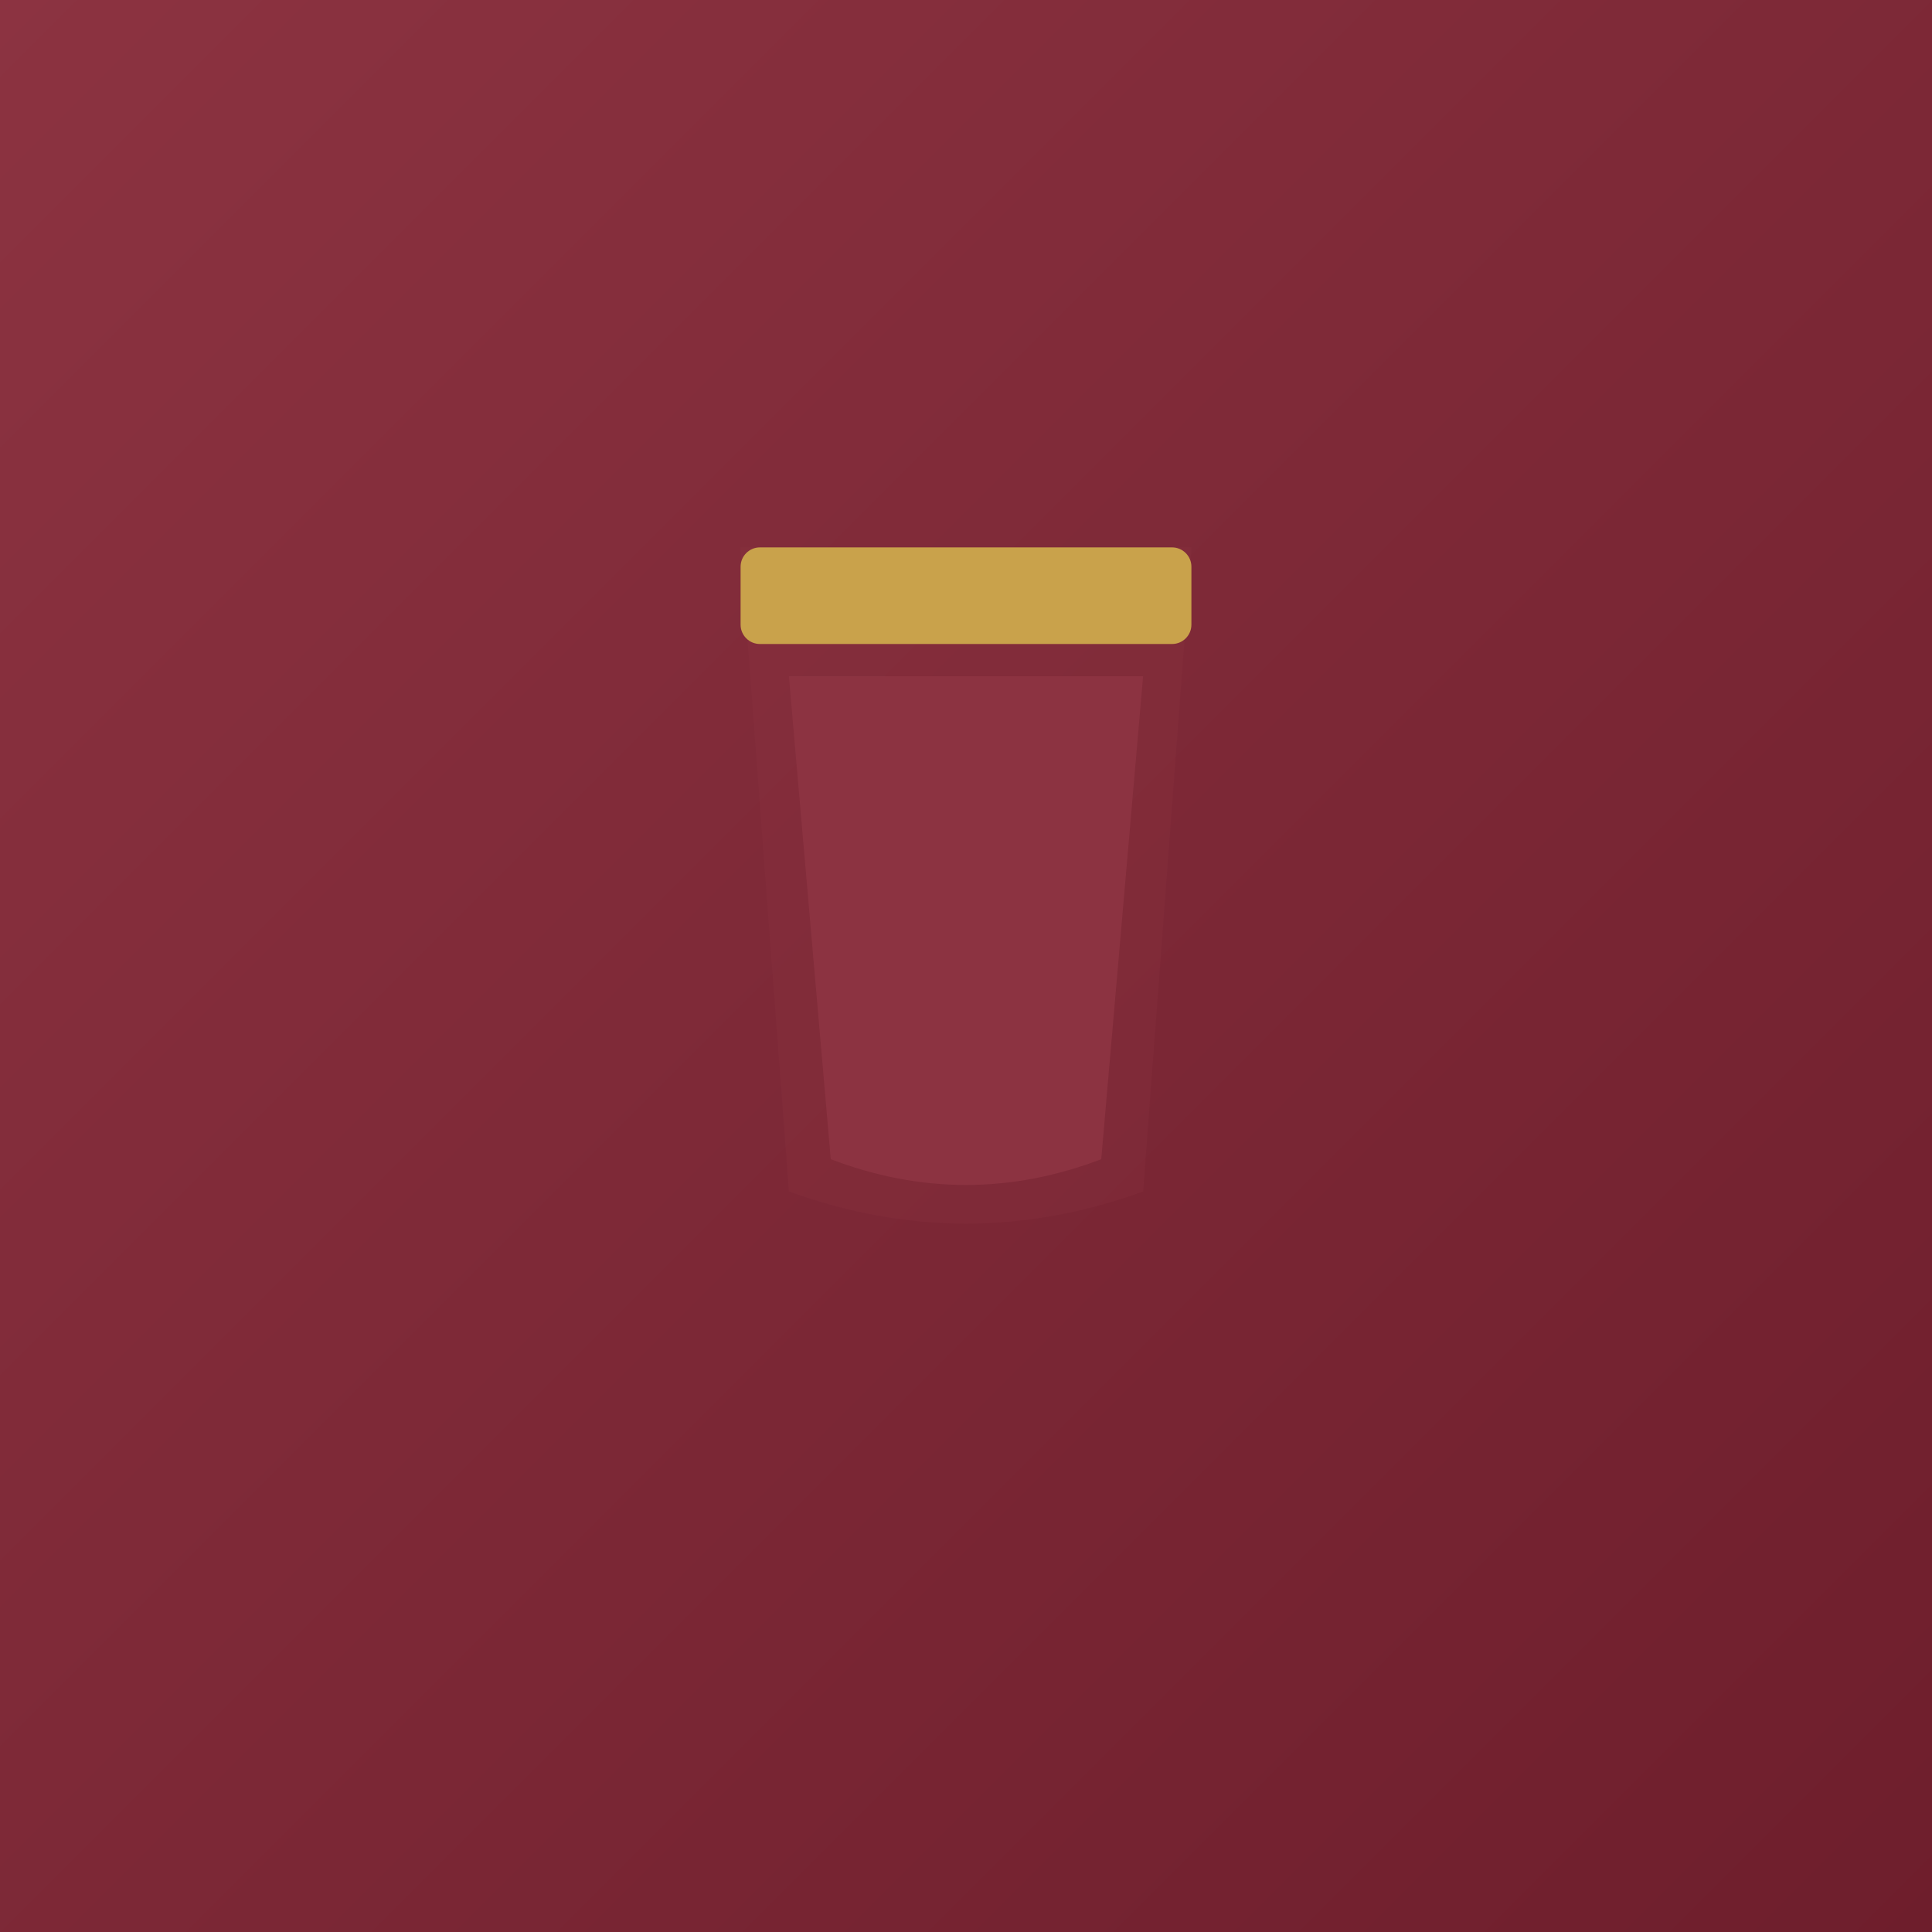
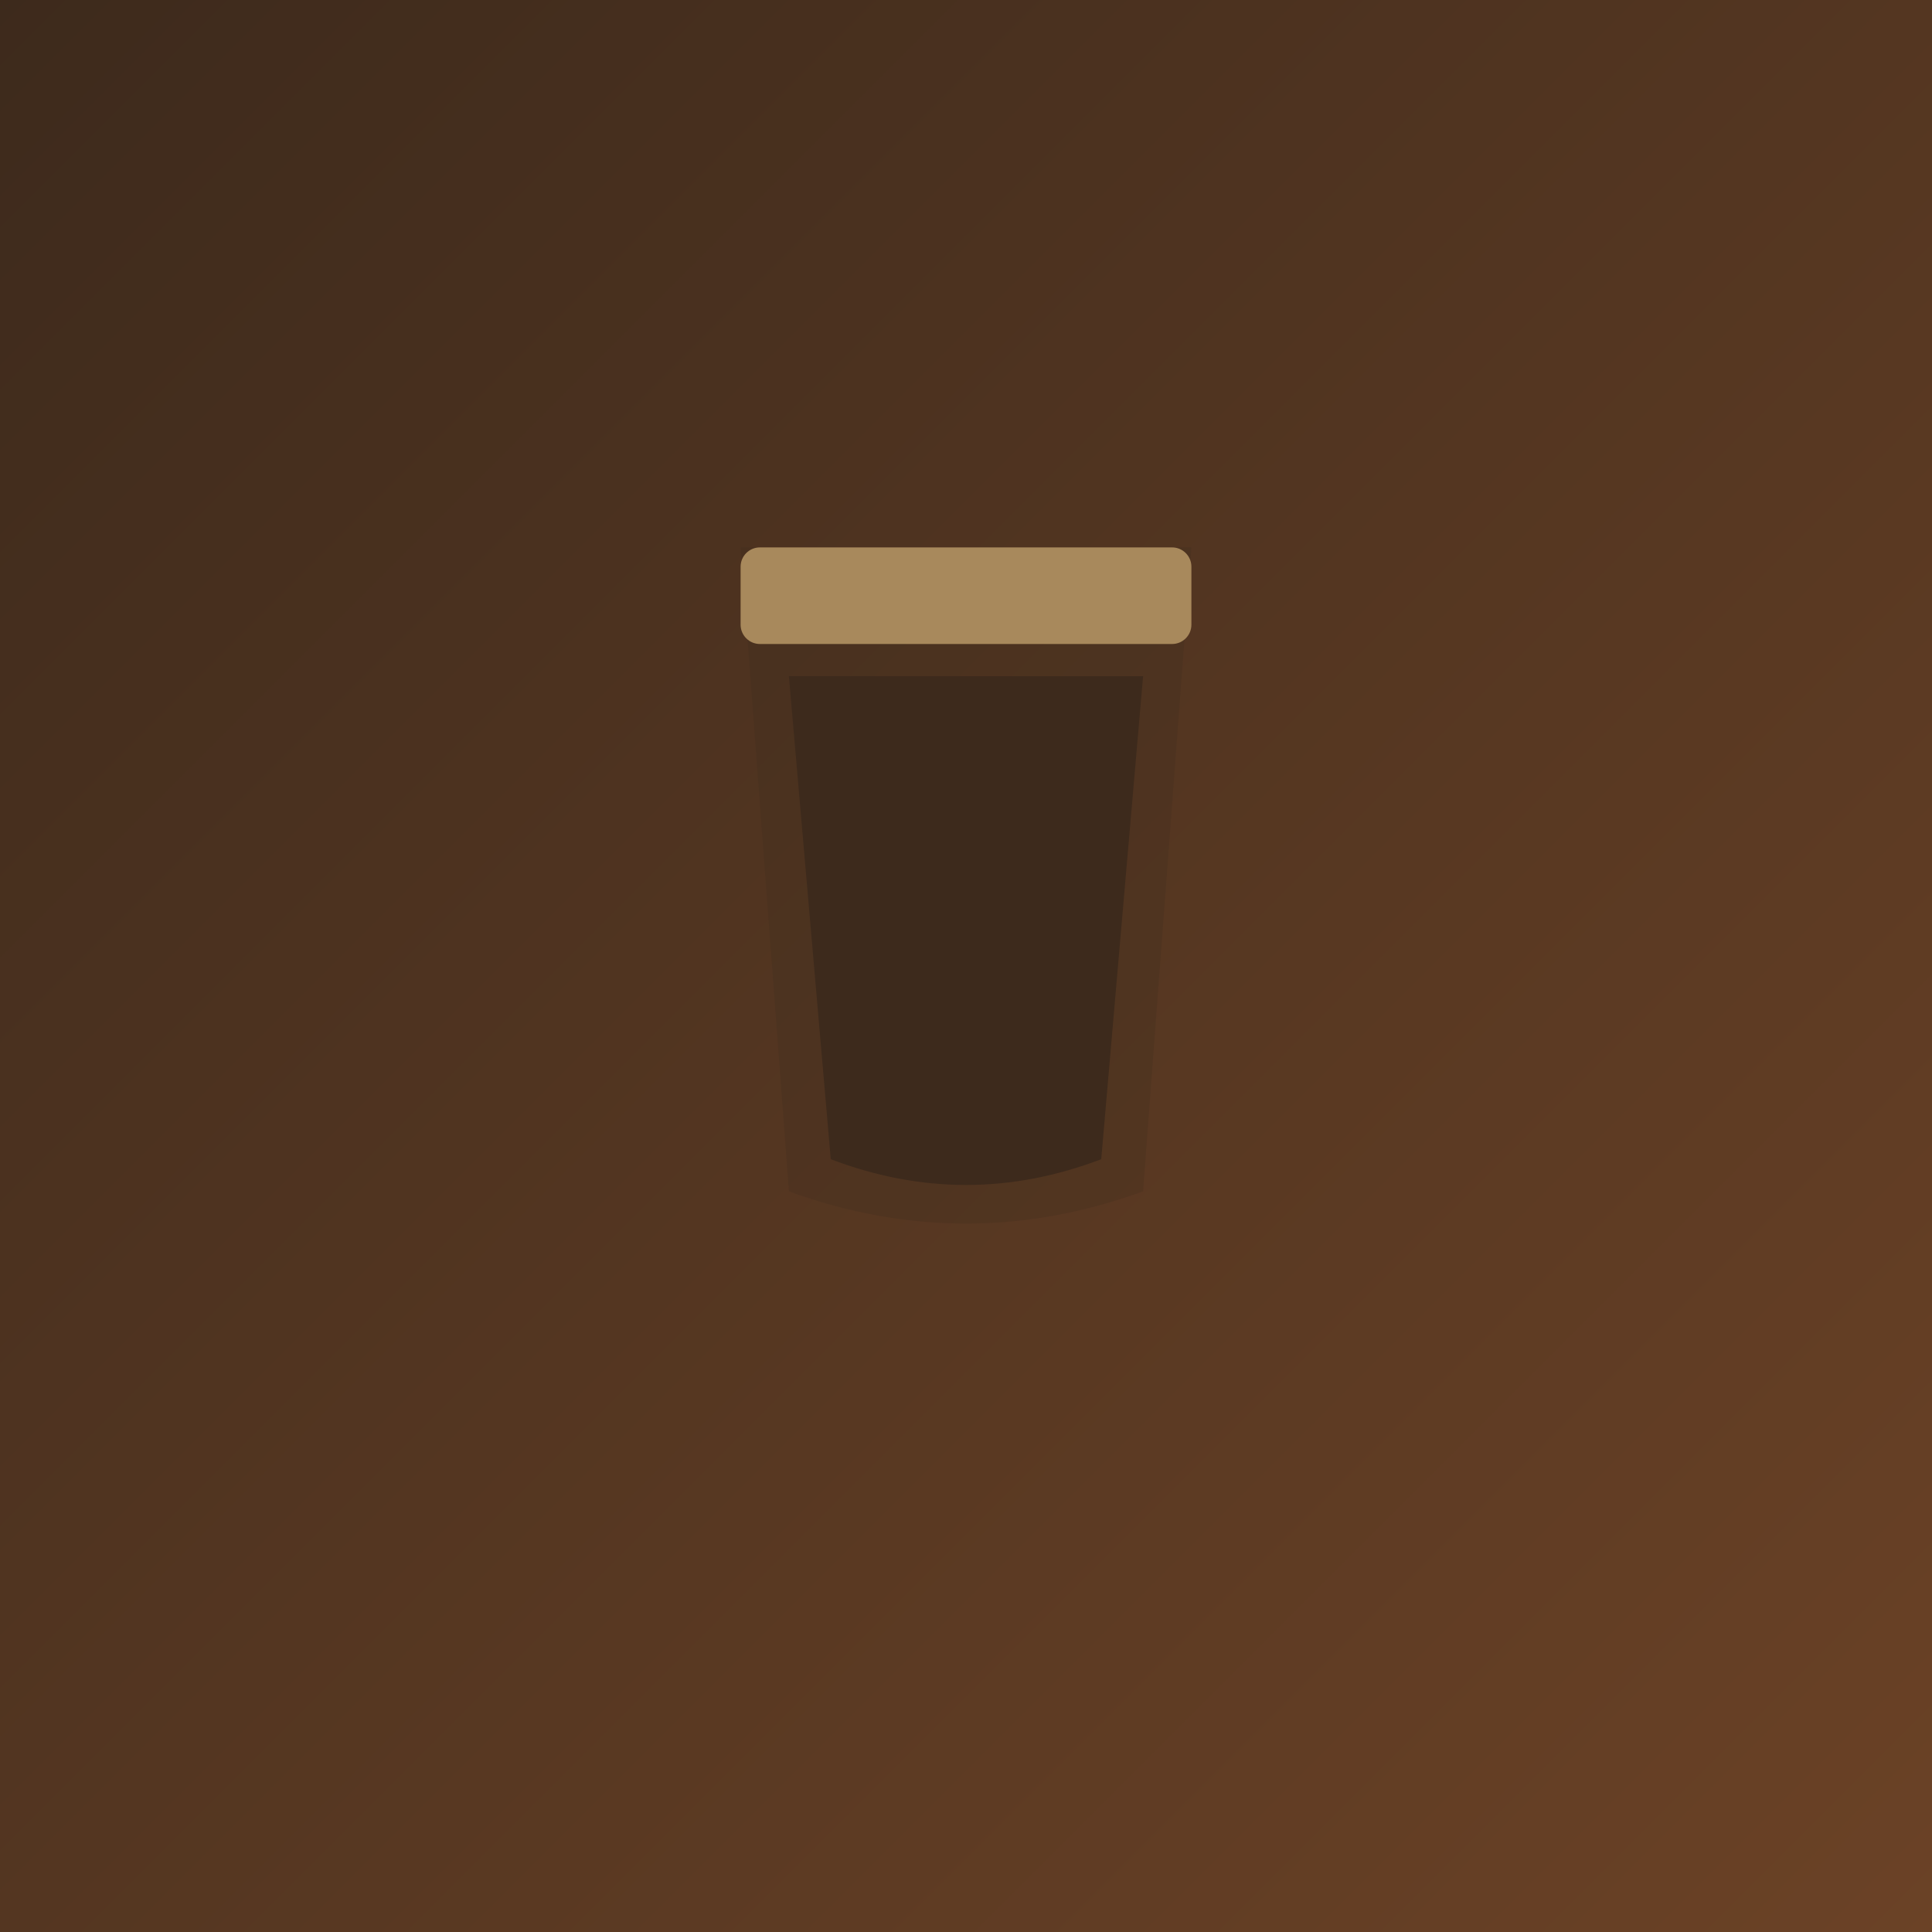
<svg xmlns="http://www.w3.org/2000/svg" viewBox="0 0 600 600">
  <defs>
    <linearGradient id="g21" x1="0" y1="0" x2="1" y2="1">
-       <stop offset="0%" stop-color="#8c3341" />
-       <stop offset="100%" stop-color="#6e1e2c" />
+       <stop offset="0%" stop-color="#3d2a1c" />
+       <stop offset="100%" stop-color="#6b4226" />
    </linearGradient>
  </defs>
  <rect width="600" height="600" fill="url(#g21)" />
  <g transform="translate(220,150)">
-     <path d="M10 20 L150 20 L135 220 Q80 240 25 220 Z" fill="#8c3341" opacity="0.25" />
-     <rect x="10" y="20" width="140" height="30" rx="6" fill="#c9a24b" />
-     <path d="M25 60 L135 60 L122 210 Q80 226 38 210 Z" fill="#8c3341" />
+     <path d="M10 20 L150 20 L135 220 Q80 240 25 220 Z" fill="#3d2a1c" opacity="0.25" />
+     <rect x="10" y="20" width="140" height="30" rx="6" fill="#a8895c" />
+     <path d="M25 60 L135 60 L122 210 Q80 226 38 210 Z" fill="#3d2a1c" />
  </g>
</svg>
